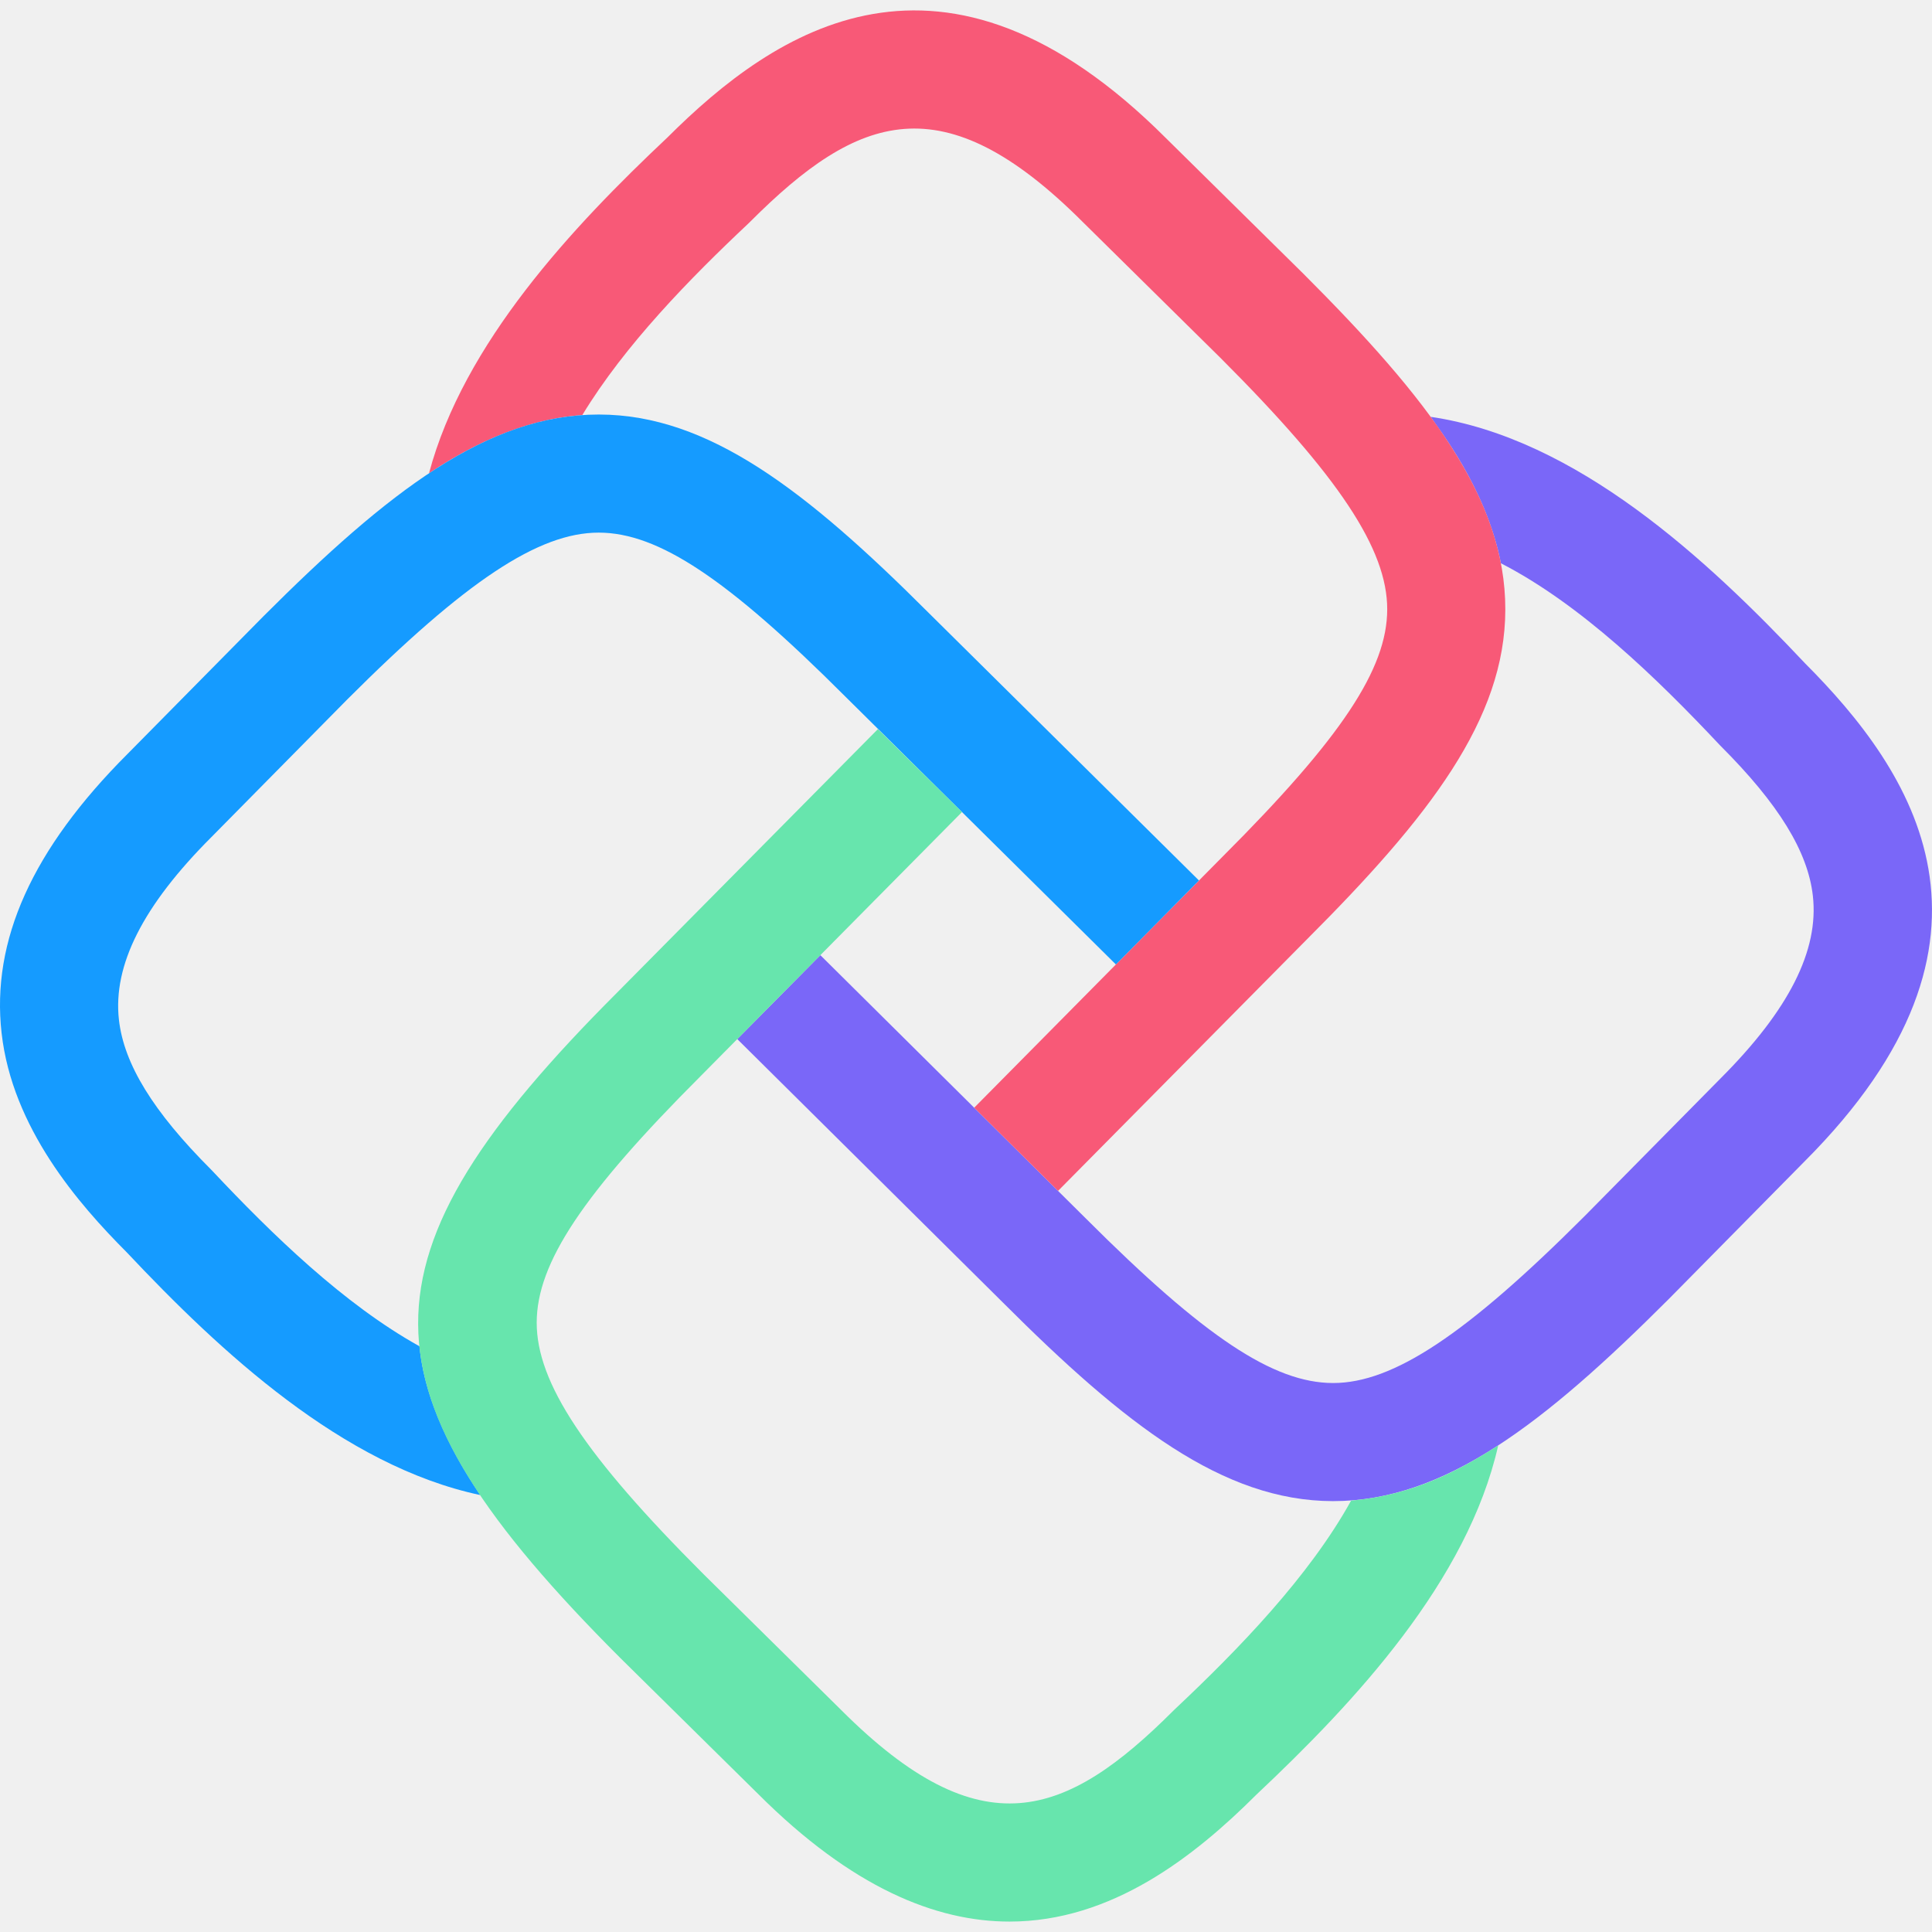
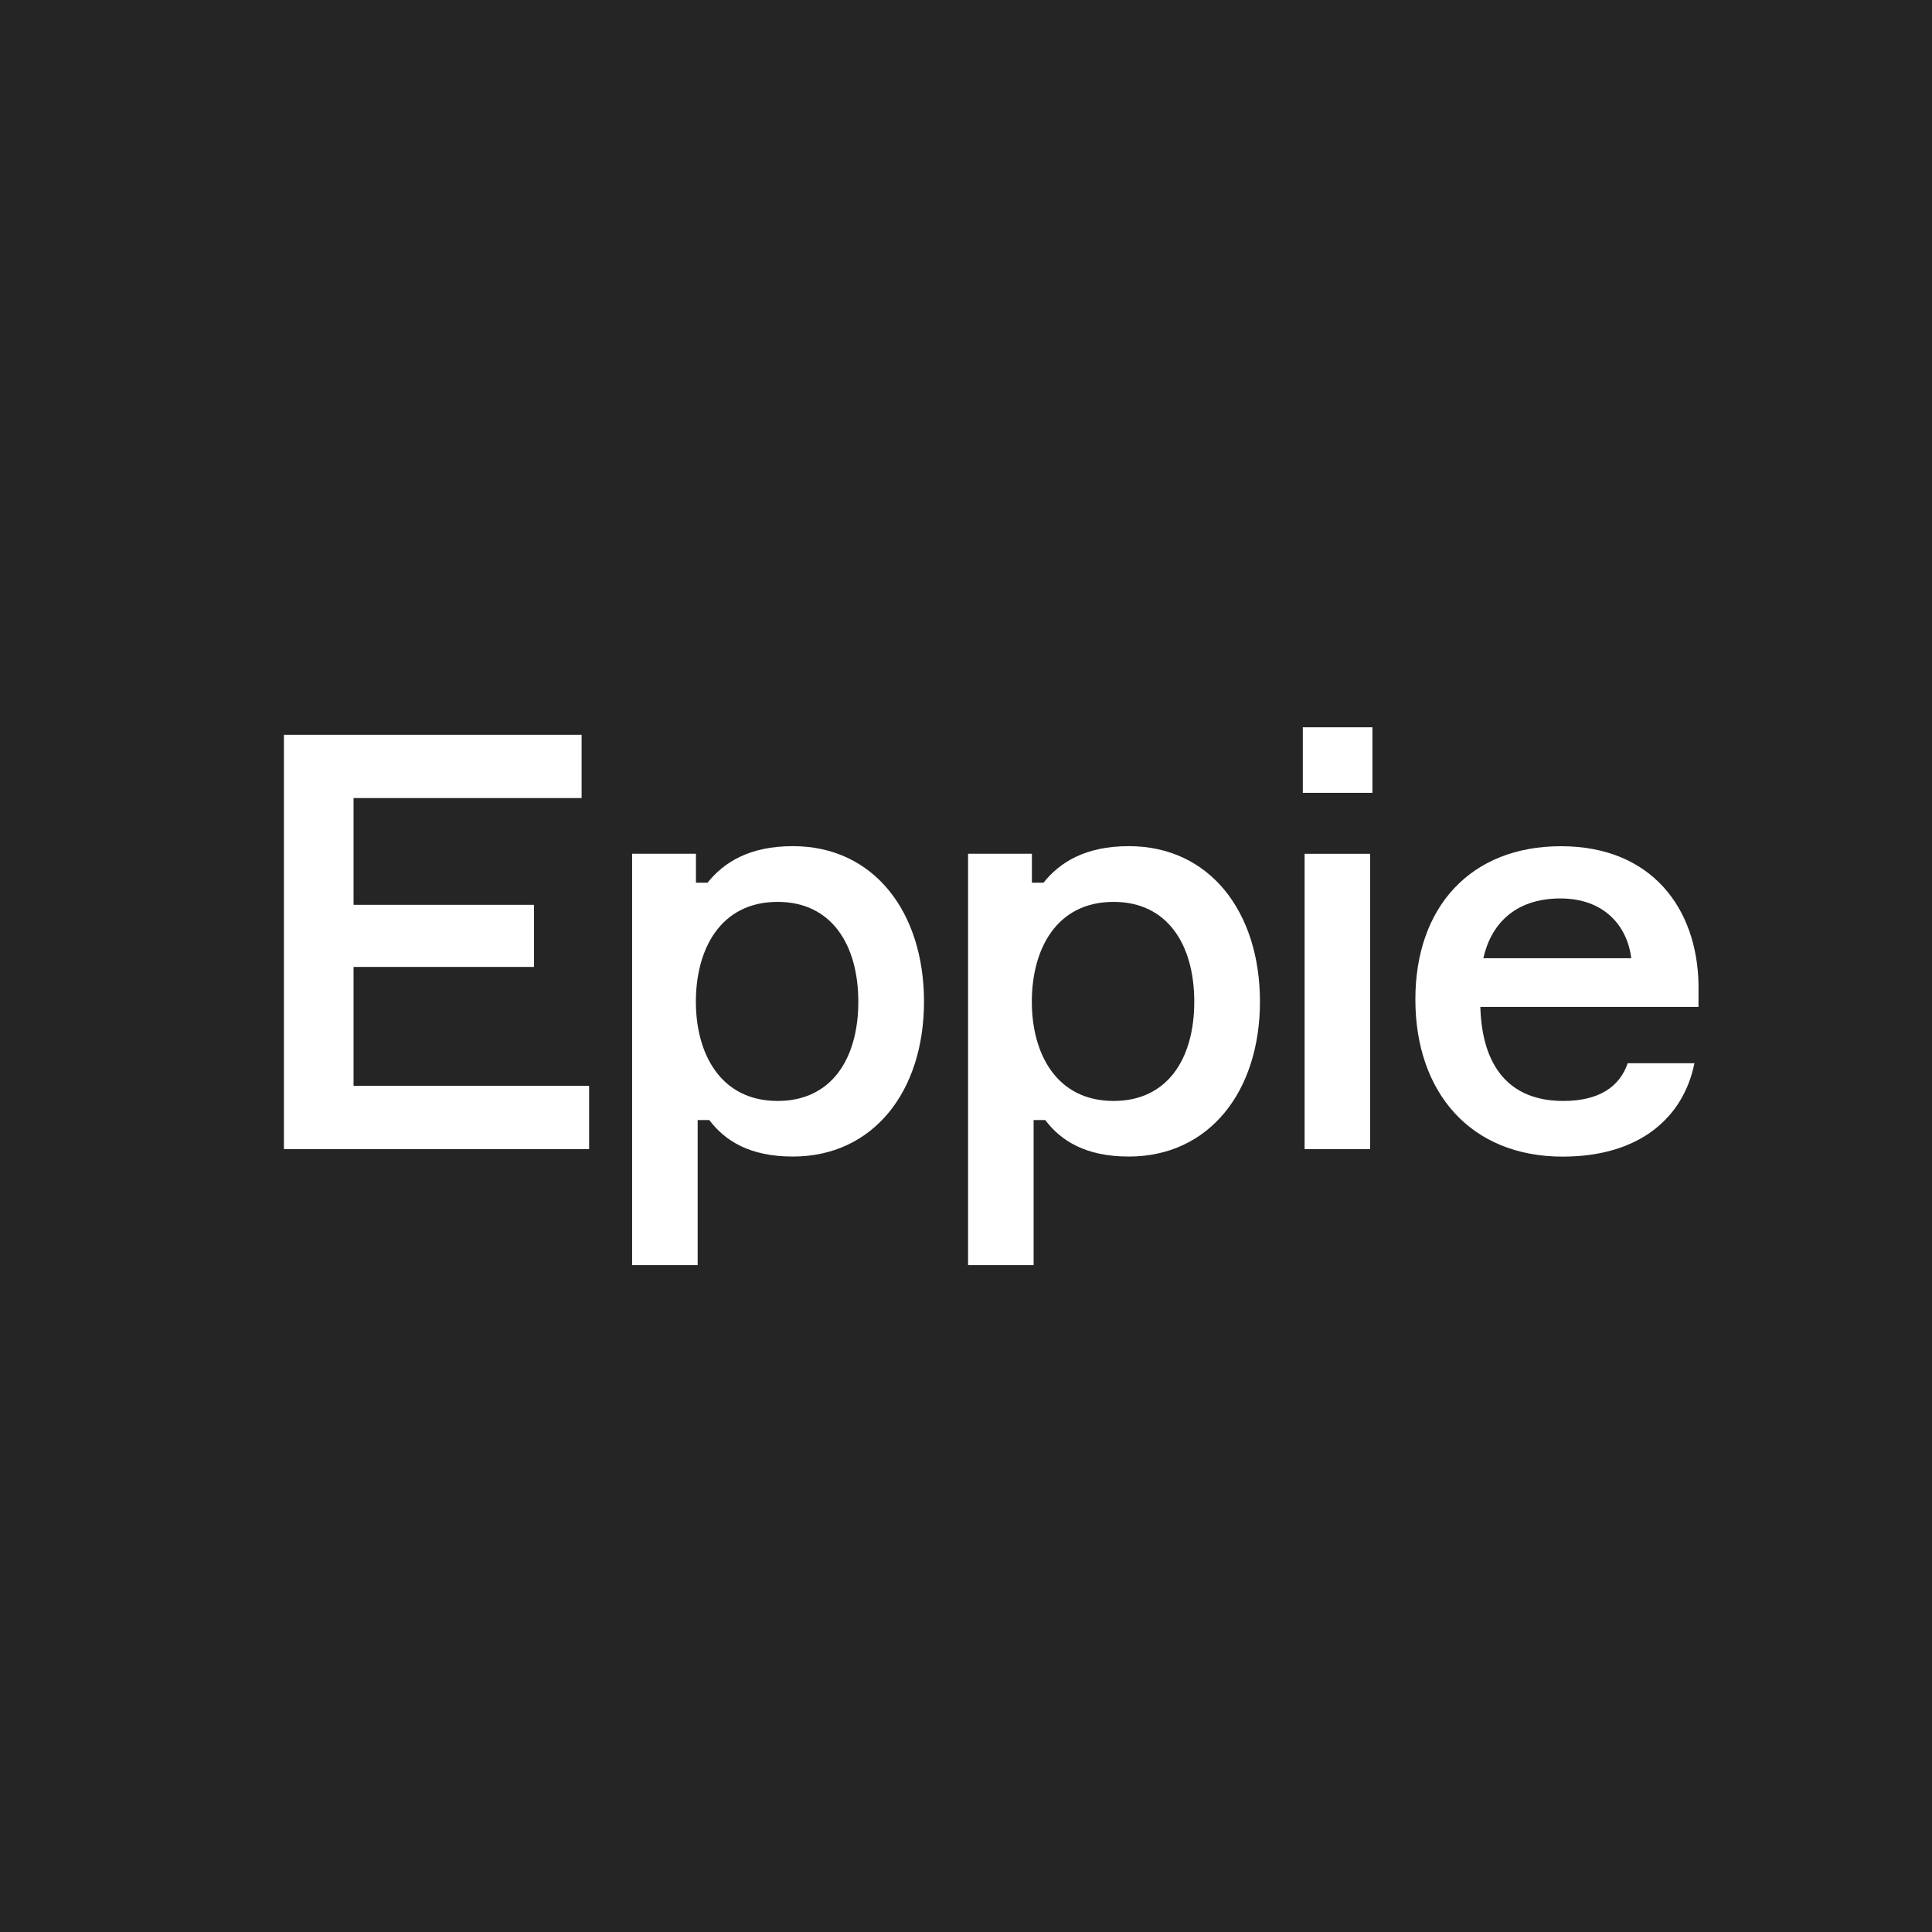
- <svg xmlns="http://www.w3.org/2000/svg" xmlns:xlink="http://www.w3.org/1999/xlink" width="450" height="450" viewBox="0 0 50.37 49.827" version="1.1" id="svg151">
-   <defs id="defs105">
-     <path id="aj28a0fd1a" d="M 1.738,0.156 3.927,2.323 2.347,3.919 0.101,1.81 Z" />
-     <path id="fdje57jgic" d="M 2.201,0.066 3.855,1.703 1.69,3.894 0.093,2.311 Z" />
-     <path id="6bg72xwlze" d="M 2.398,0.044 3.994,1.624 1.886,3.869 0.232,2.232 Z" />
-     <path id="eaqjnja8wg" d="M 1.736,0.023 3.981,2.132 2.344,3.786 0.156,1.619 Z" />
-   </defs>
-   <g fill="none" fill-rule="evenodd" id="g149" transform="translate(-2.9304427e-4,-1.6465461e-4)">
-     <g id="g147">
-       <g id="g145">
-         <path fill="#7a67f8" d="M 34.758,38.865 H 34.746 C 31.892,38.86 29.342,36.882 26.152,33.692 l -6.93,-6.873 2.166,-2.188 6.937,6.88 c 3.075,3.074 4.876,4.272 6.427,4.275 h 0.005 c 1.567,0 3.467,-1.262 6.558,-4.353 l 3.541,-3.587 c 1.784,-1.784 2.57,-3.34 2.408,-4.762 -0.13,-1.156 -0.894,-2.397 -2.401,-3.904 L 44.83,19.146 C 43.202,17.414 41.211,15.483 39.131,14.414 38.745,12.437 37.48,10.881 37.3,10.596 c 3.803,0.559 7.197,3.703 9.758,6.424 2.788,2.794 5.803,7.176 -0.018,12.996 l -3.54,3.588 c -3.251,3.25 -5.844,5.261 -8.742,5.261" id="path107" />
-         <path fill="#f85977" d="m 25.399,28.608 6.492,-6.562 c 3.076,-3.076 4.274,-4.877 4.276,-6.428 0.004,-1.567 -1.257,-3.469 -4.352,-6.563 L 28.228,5.515 C 24.58,1.867 22.369,2.699 19.561,5.507 L 19.528,5.54 c -1.54,1.448 -3.237,3.182 -4.346,5.01 -1.031,0.073 -2.361,0.424 -3.997,1.518 0.906,-3.397 3.737,-6.422 6.216,-8.755 2.794,-2.789 7.177,-5.804 12.997,0.017 l 3.588,3.54 c 3.255,3.256 5.266,5.851 5.26,8.754 -0.005,2.854 -1.982,5.404 -5.172,8.594 l -6.489,6.559 z" id="path109" />
-         <path fill="#159bff" d="M 12.522,38.707 C 8.939,37.946 5.746,34.972 3.308,32.382 2.035,31.106 0.321,29.13 0.042,26.663 c -0.274,-2.414 0.8,-4.795 3.283,-7.278 l 3.542,-3.588 c 3.25,-3.25 5.843,-5.261 8.74,-5.261 h 0.013 c 2.854,0.005 5.404,1.983 8.593,5.172 l 7.046,6.976 -2.165,2.19 -7.053,-6.983 c -3.076,-3.076 -4.876,-4.273 -6.427,-4.276 h -0.006 c -1.566,0 -3.466,1.261 -6.557,4.352 L 5.51,21.555 c -1.784,1.784 -2.57,3.34 -2.409,4.762 0.131,1.156 0.894,2.396 2.402,3.904 l 0.033,0.034 c 1.55,1.649 3.43,3.479 5.401,4.573 0.168,1.739 1.2,3.297 1.585,3.88" id="path111" />
-         <path fill="#67e5ad" d="m 26.32,49.827 c -1.925,0 -4.114,-0.886 -6.557,-3.33 l -3.588,-3.54 C 9.167,35.949 9.151,32.546 16.086,25.61 l 6.802,-6.872 2.193,2.162 -6.812,6.882 c -3.076,3.076 -4.273,4.877 -4.276,6.427 -0.003,1.568 1.258,3.47 4.352,6.563 l 3.588,3.541 c 3.646,3.647 5.858,2.816 8.666,0.008 l 0.034,-0.033 c 1.654,-1.555 3.5,-3.46 4.593,-5.437 1.661,-0.14 2.9,-0.841 3.835,-1.438 -0.8,3.537 -3.738,6.69 -6.302,9.102 -1.62,1.618 -3.777,3.312 -6.439,3.312" id="path113" />
-         <g transform="translate(21.154,18.577)" id="g120">
-           <mask id="8jptpqrneb" fill="#ffffff">
-             <use xlink:href="#aj28a0fd1a" id="use115" />
-           </mask>
-           <path d="M 0.101,1.81 1.738,0.156 3.927,2.323 2.347,3.919 Z" mask="url(#8jptpqrneb)" id="path118" />
-         </g>
-         <g transform="translate(27.404,20.981)" id="g127">
-           <mask id="b2iljpfwbd" fill="#ffffff">
-             <use xlink:href="#fdje57jgic" id="use122" />
-           </mask>
-           <path d="M 2.201,0.066 3.855,1.703 1.69,3.894 0.093,2.311 Z" mask="url(#b2iljpfwbd)" id="path125" />
-         </g>
-         <g transform="translate(18.99,24.587)" id="g134">
-           <mask id="gj70tyfpnf" fill="#ffffff">
-             <use xlink:href="#6bg72xwlze" id="use129" />
-           </mask>
-           <path d="M 1.886,3.869 0.232,2.232 2.398,0.044 3.994,1.624 Z" mask="url(#gj70tyfpnf)" id="path132" />
-         </g>
-         <g transform="translate(25.24,26.99)" id="g141">
-           <mask id="z7vhvduckh" fill="#ffffff">
-             <use xlink:href="#eaqjnja8wg" id="use136" />
-           </mask>
-           <path d="M 3.981,2.132 2.344,3.786 0.156,1.619 1.736,0.023 Z" mask="url(#z7vhvduckh)" id="path139" />
-         </g>
-       </g>
-     </g>
+ <svg xmlns="http://www.w3.org/2000/svg" id="_Слой_1" data-name="Слой 1" viewBox="0 0 270 270">
+   <rect width="270" height="270" style="fill: #252525;" />
+   <g>
+     <path d="m82.33,151.75v8.84h-42.65v-57.9h41.6v8.84h-31.87v14.92h25.22v8.68h-25.22v16.62h32.92Z" style="fill: #fff;" />
+     <path d="m99.12,156.53h-1.62v20.27h-9.16v-57.49h8.92v4.05h1.62c2.27-2.84,5.84-5.11,11.92-5.11,11.35,0,18.33,9.24,18.33,21.73s-7.05,21.65-18.33,21.65c-6,0-9.49-2.19-11.68-5.11Zm-1.87-16.54c0,7.22,3.41,13.87,11.43,13.87,7.54,0,11.27-5.92,11.27-13.87s-3.73-13.95-11.27-13.95c-8.03,0-11.43,6.65-11.43,13.95Z" style="fill: #fff;" />
+     <path d="m146.07,156.53h-1.62v20.27h-9.16v-57.49h8.92v4.05h1.62c2.27-2.84,5.84-5.11,11.92-5.11,11.35,0,18.33,9.24,18.33,21.73s-7.05,21.65-18.33,21.65c-6,0-9.49-2.19-11.68-5.11Zm-1.87-16.54c0,7.22,3.41,13.87,11.43,13.87,7.54,0,11.27-5.92,11.27-13.87s-3.73-13.95-11.27-13.95c-8.03,0-11.43,6.65-11.43,13.95Z" style="fill: #fff;" />
+     <path d="m182.07,110.8v-9.16h9.73v9.16h-9.73Zm9.41,49.79h-9.16v-41.27h9.16v41.27Z" style="fill: #fff;" />
+     <path d="m237.37,140.72h-30.49c.24,8.43,4.14,13.14,11.59,13.14,4.95,0,7.87-1.95,9-5.27h9.33c-1.54,7.62-7.7,13.05-18.41,13.05-12.97,0-20.59-9.08-20.59-21.97s7.7-21.41,20.35-21.41,19.06,8.68,19.22,19.38v3.08Zm-30.08-6.81h20.68c-.57-4.62-3.89-8.35-9.89-8.35-6.41,0-9.73,3.65-10.78,8.35Z" style="fill: #fff;" />
  </g>
</svg>
